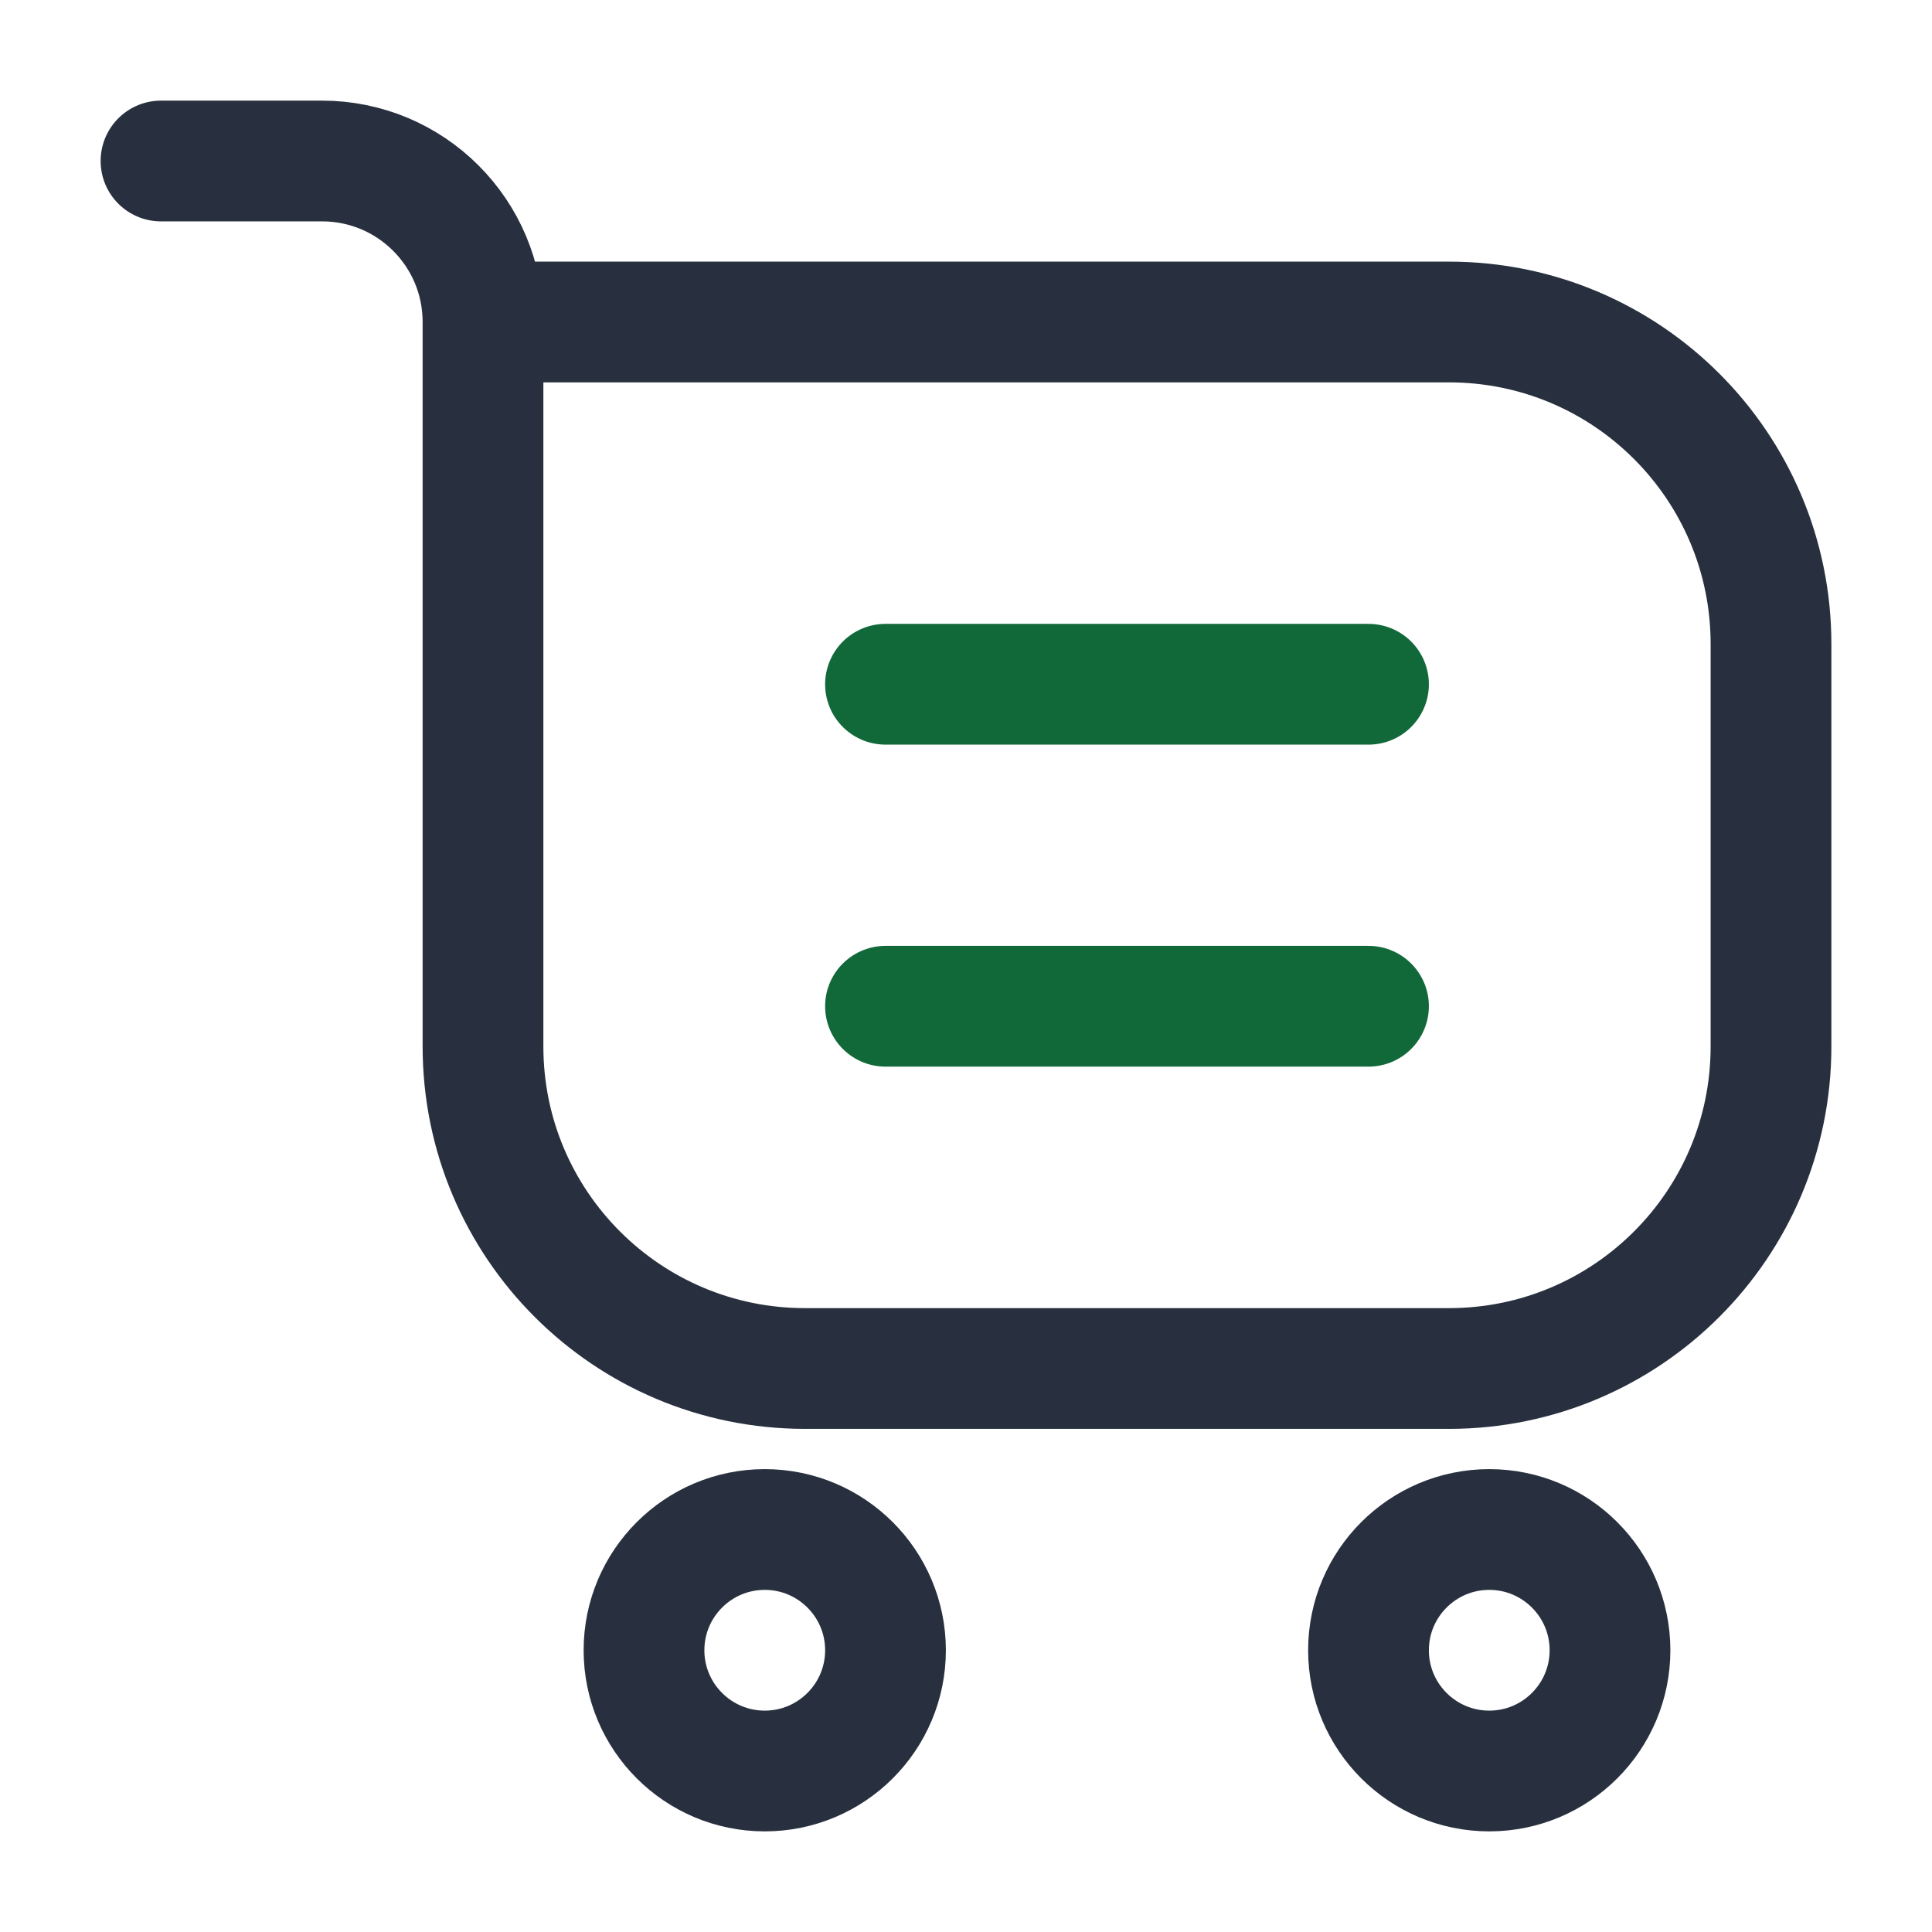
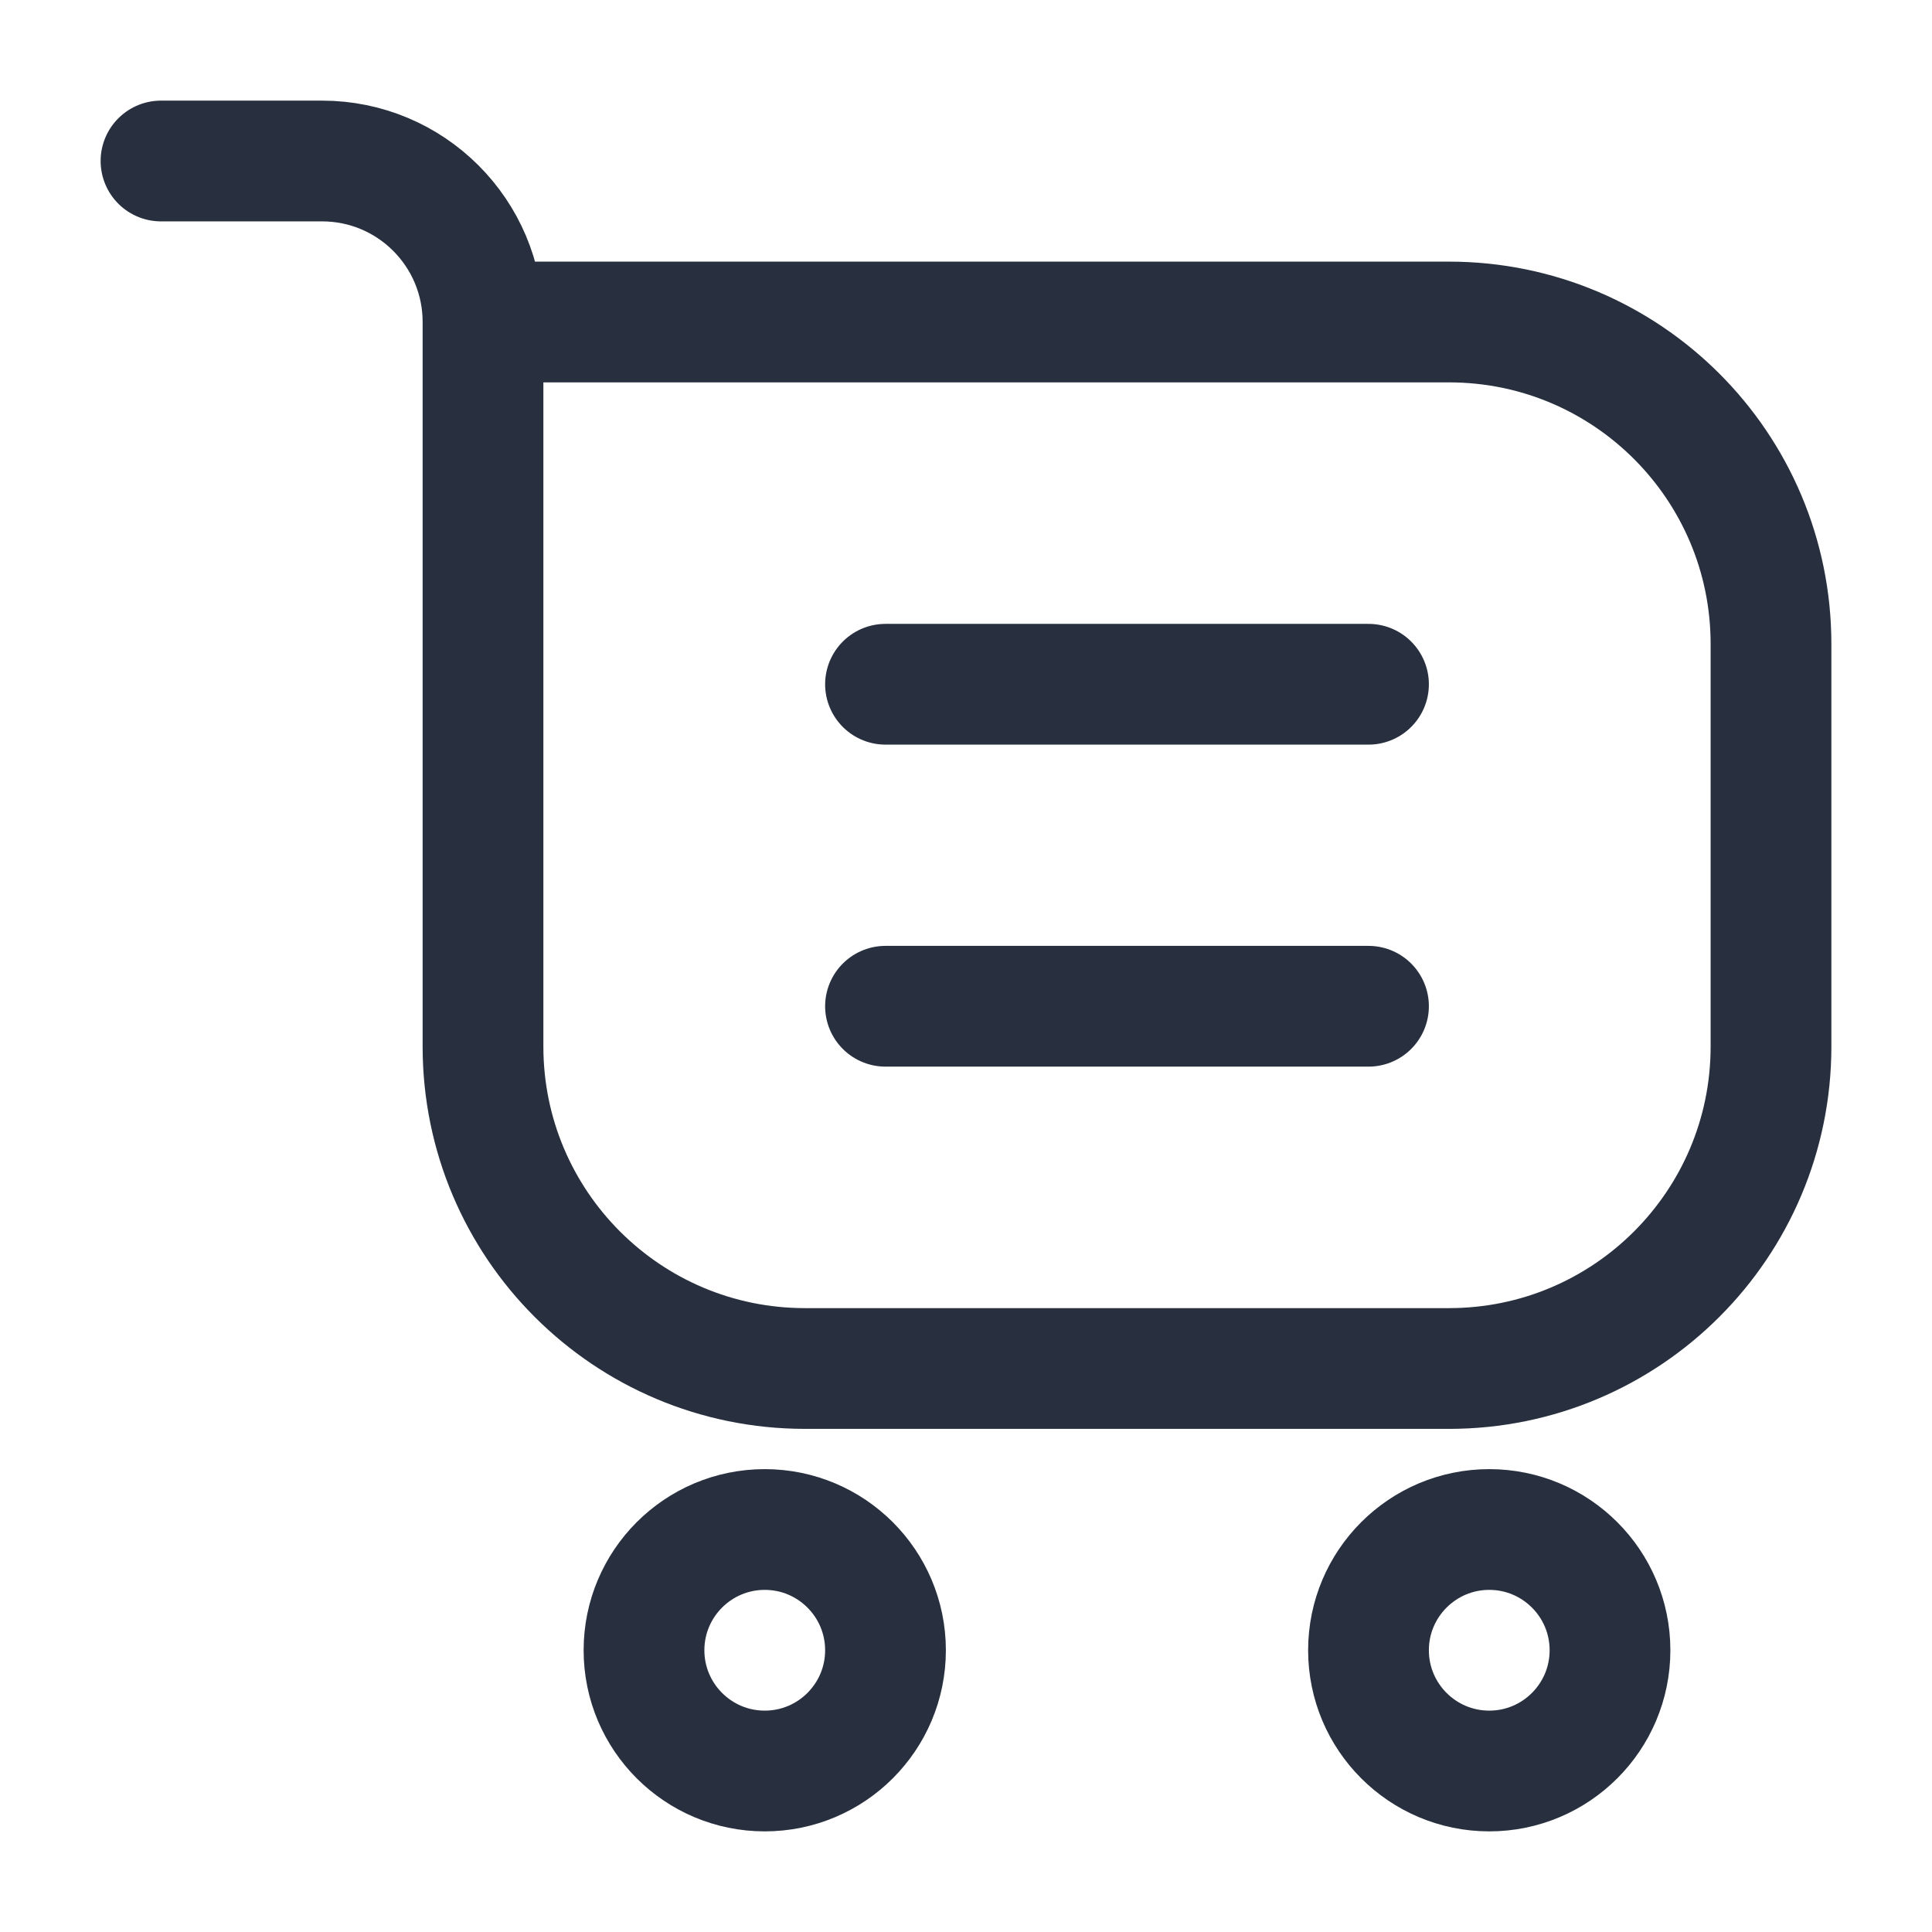
<svg xmlns="http://www.w3.org/2000/svg" width="24" height="24" viewBox="0 0 24 24" fill="none">
  <path d="M6 4H18C20.209 4 22 5.791 22 8V13C22 15.209 20.209 17 18 17H10C7.791 17 6 15.209 6 13V4ZM6 4C6 2.895 5.105 2 4 2H2" stroke="#28303F" stroke-width="1.5" stroke-linecap="round" stroke-linejoin="round" />
  <path d="M11 20.5C11 21.328 10.328 22 9.5 22C8.672 22 8 21.328 8 20.5C8 19.672 8.672 19 9.5 19C10.328 19 11 19.672 11 20.5Z" stroke="#28303F" stroke-width="1.5" />
  <path d="M20 20.5C20 21.328 19.328 22 18.5 22C17.672 22 17 21.328 17 20.5C17 19.672 17.672 19 18.5 19C19.328 19 20 19.672 20 20.5Z" stroke="#28303F" stroke-width="1.5" />
-   <path d="M11 8.5H17" stroke="#116839" stroke-width="1.5" stroke-linecap="round" stroke-linejoin="round" />
-   <path d="M11 12.5H17" stroke="#116839" stroke-width="1.5" stroke-linecap="round" stroke-linejoin="round" />
+   <path d="M11 8.5H17" stroke="#28303F" stroke-width="1.5" stroke-linecap="round" stroke-linejoin="round" />
+   <path d="M11 12.5H17" stroke="#28303F" stroke-width="1.5" stroke-linecap="round" stroke-linejoin="round" />
</svg>
